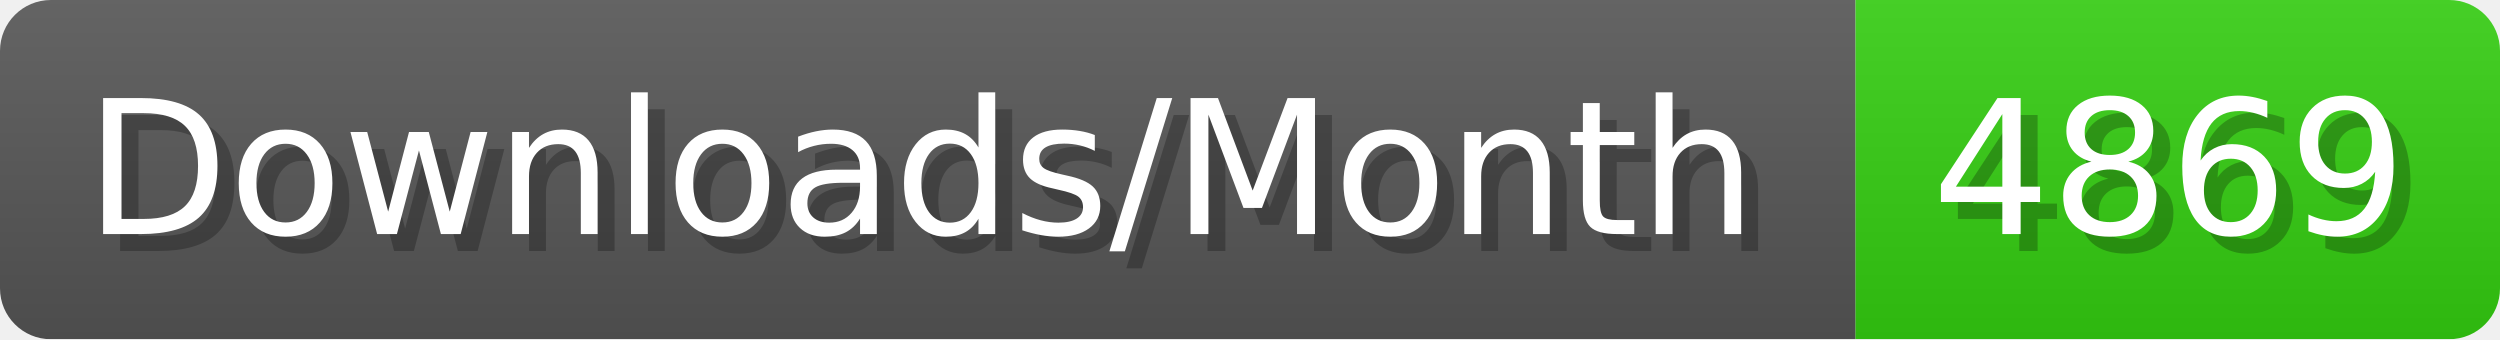
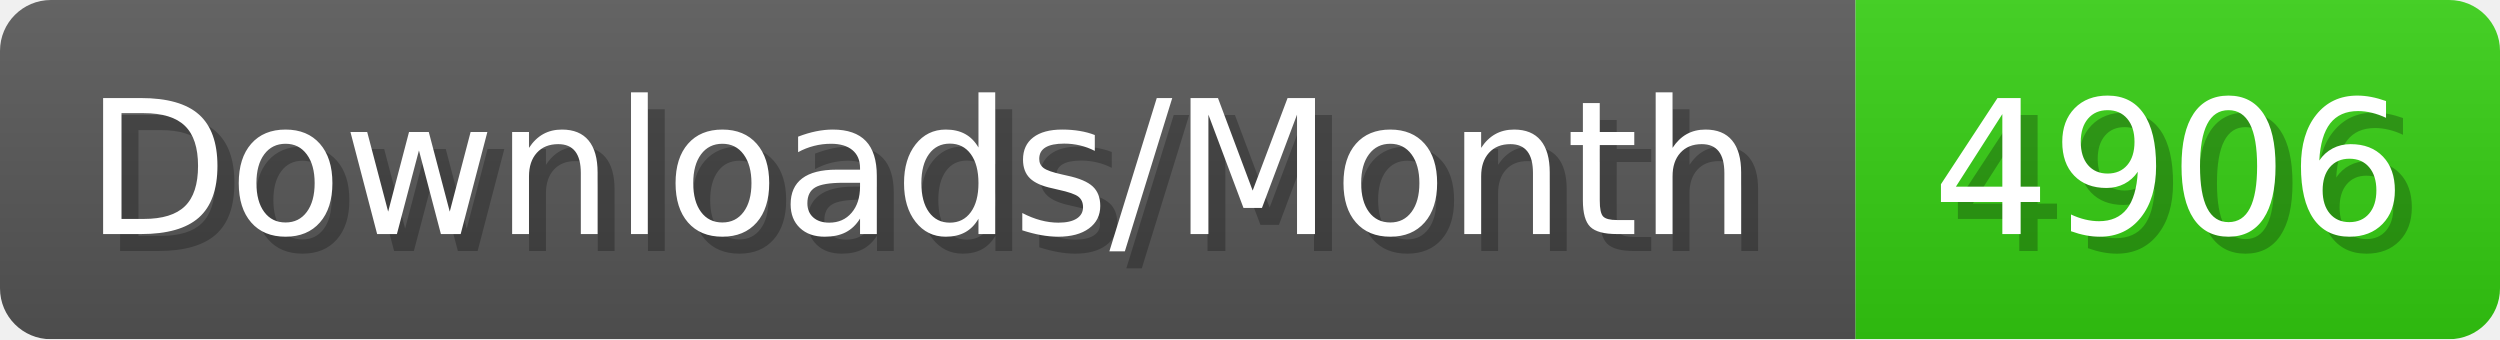
- <svg xmlns="http://www.w3.org/2000/svg" width="147.4" height="20" viewBox="0 0 1474 200" role="img" aria-label="Downloads/Month: 4869">
+ <svg xmlns="http://www.w3.org/2000/svg" width="147.4" height="20" viewBox="0 0 1474 200" role="img" aria-label="Downloads/Month: 4906">
  <linearGradient id="YlXUI" x2="0" y2="100%">
    <stop offset="0" stop-opacity=".1" stop-color="#EEE" />
    <stop offset="1" stop-opacity=".1" />
  </linearGradient>
  <mask id="JHhop">
    <rect width="1474" height="200" rx="30" fill="#FFF" />
  </mask>
  <g mask="url(#JHhop)">
    <rect width="1094" height="200" fill="#555" />
    <rect width="380" height="200" fill="#3C1" x="1094" />
    <rect width="1474" height="200" fill="url(#YlXUI)" />
  </g>
  <g aria-hidden="true" fill="#fff" text-anchor="start" font-family="Verdana,DejaVu Sans,sans-serif" font-size="110">
    <text x="60" y="148" textLength="994" fill="#000" opacity="0.25">Downloads/Month</text>
    <text x="50" y="138" textLength="994">Downloads/Month</text>
-     <text x="1149" y="148" textLength="280" fill="#000" opacity="0.25">4869</text>
-     <text x="1139" y="138" textLength="280">4869</text>
+     <text x="1149" y="148" textLength="280" fill="#000" opacity="0.25">4906</text>
+     <text x="1139" y="138" textLength="280">4906</text>
  </g>
</svg>
